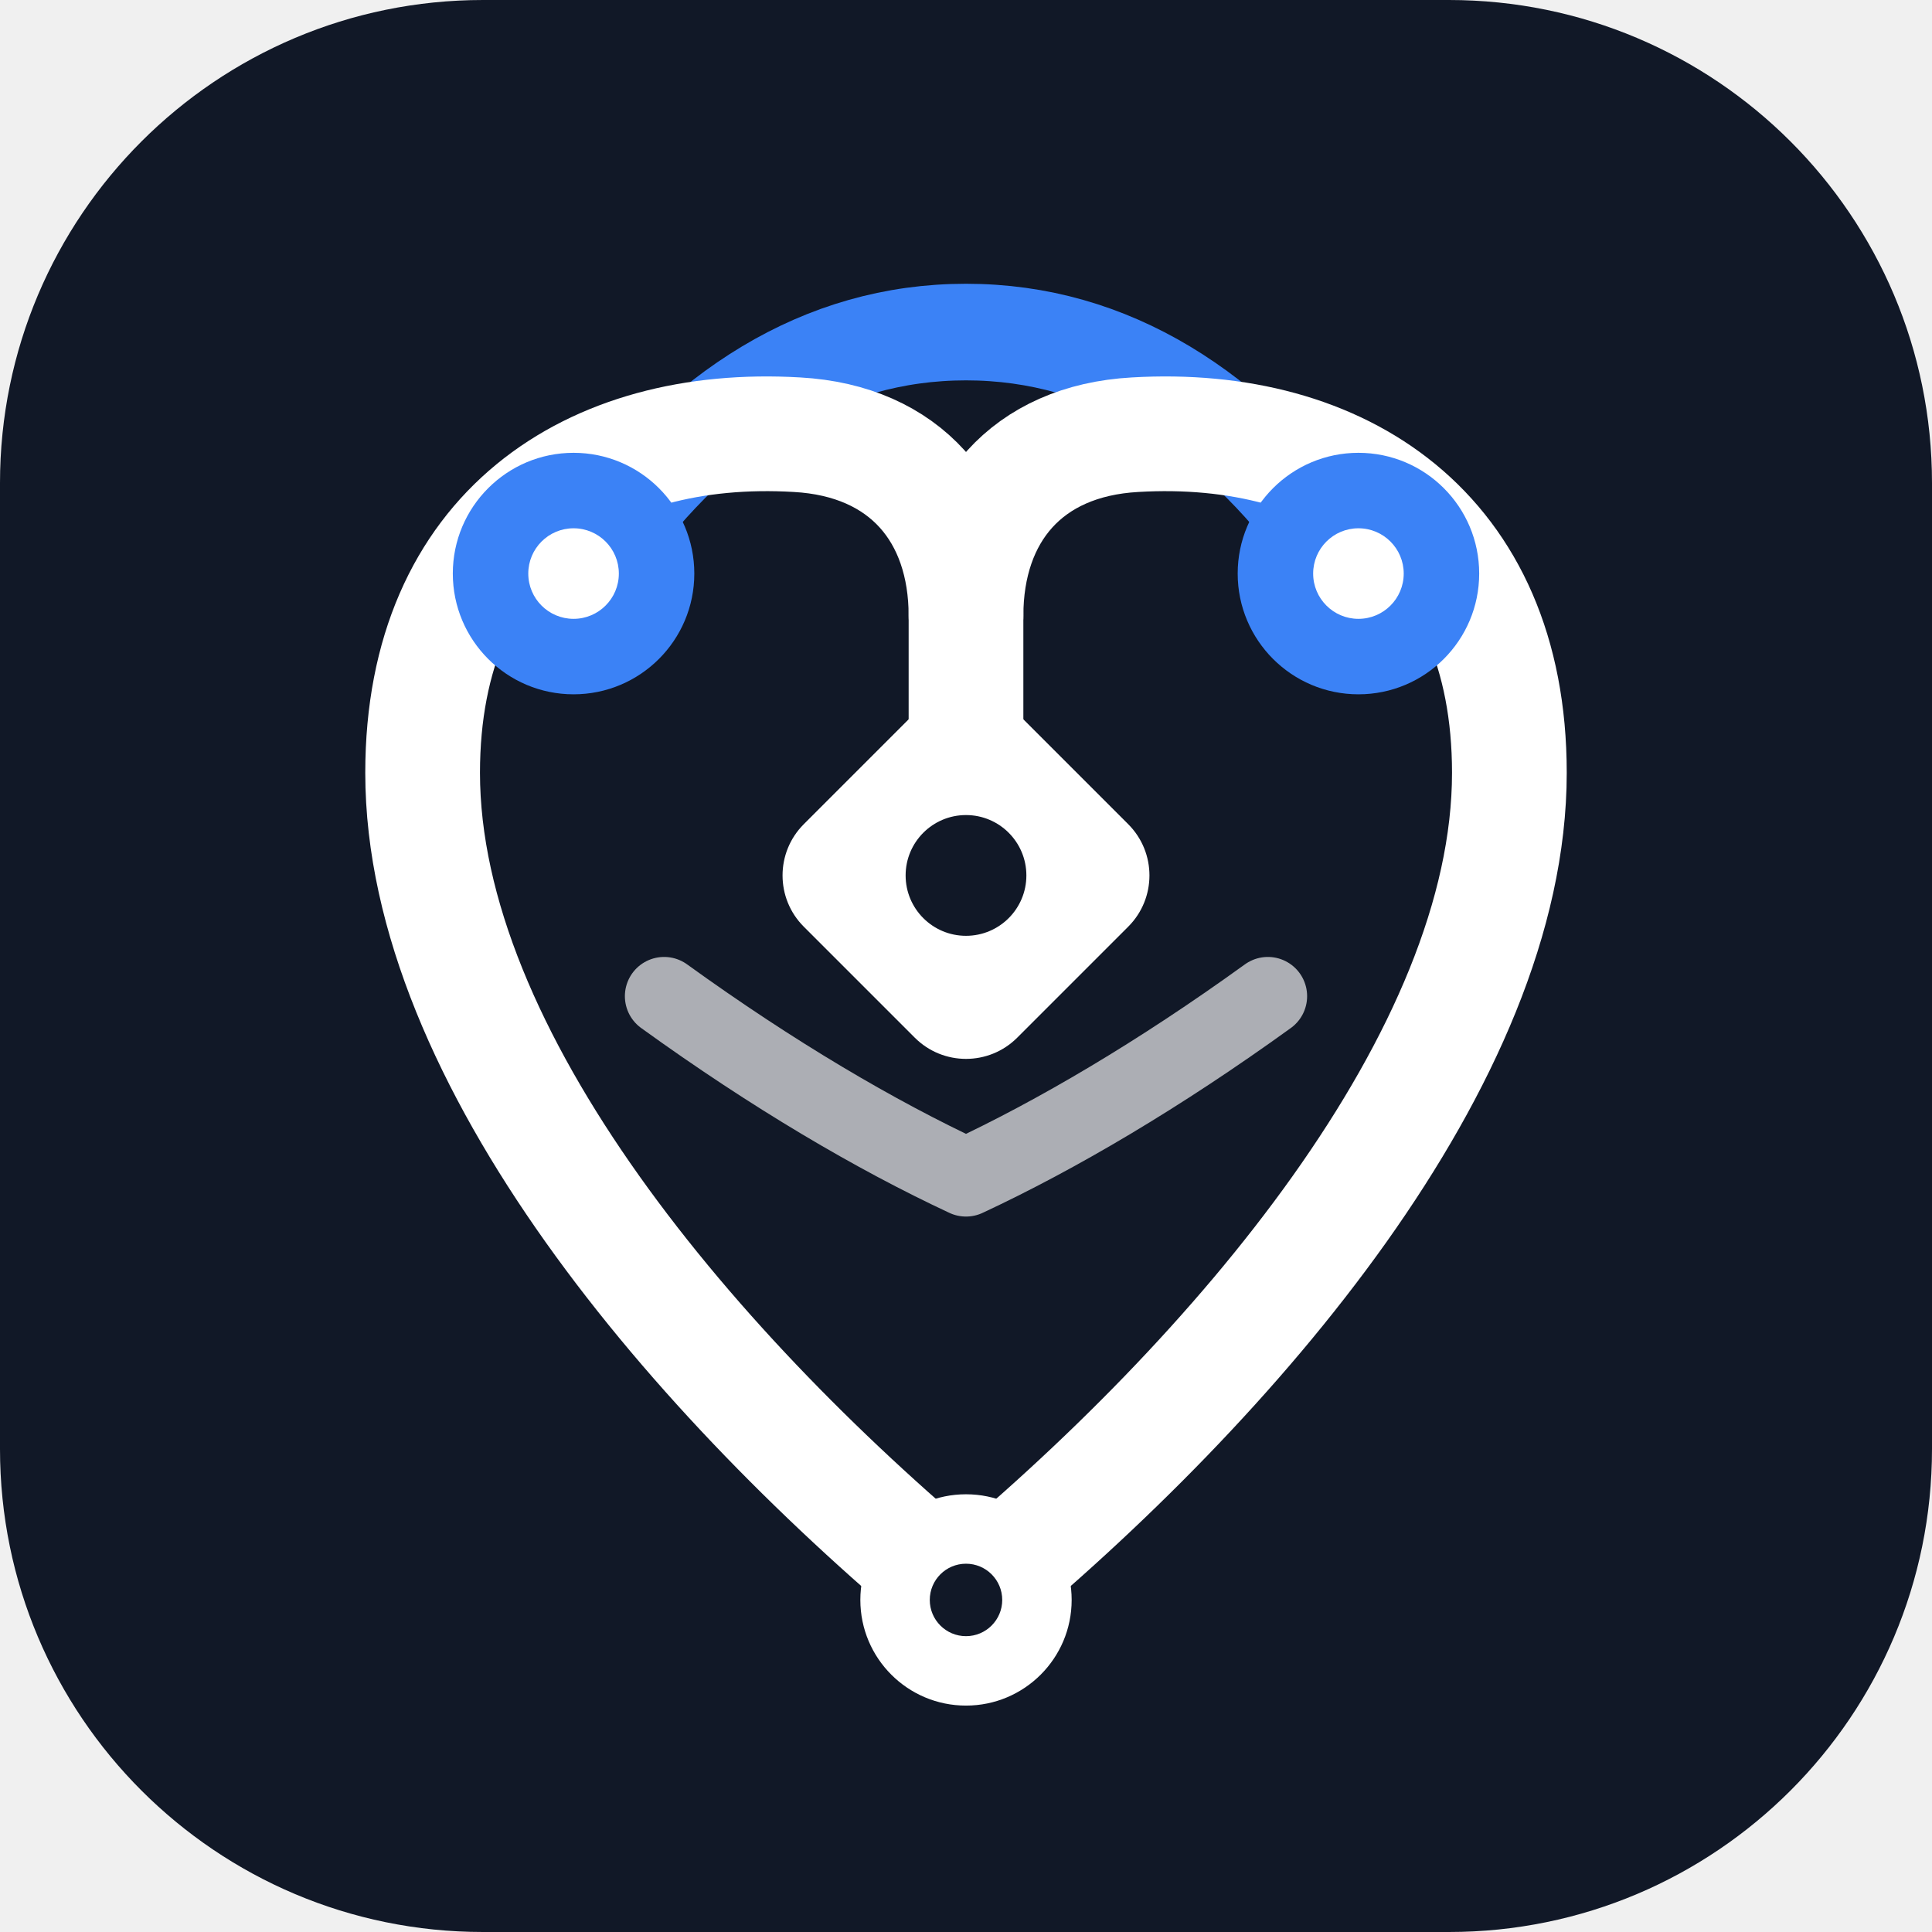
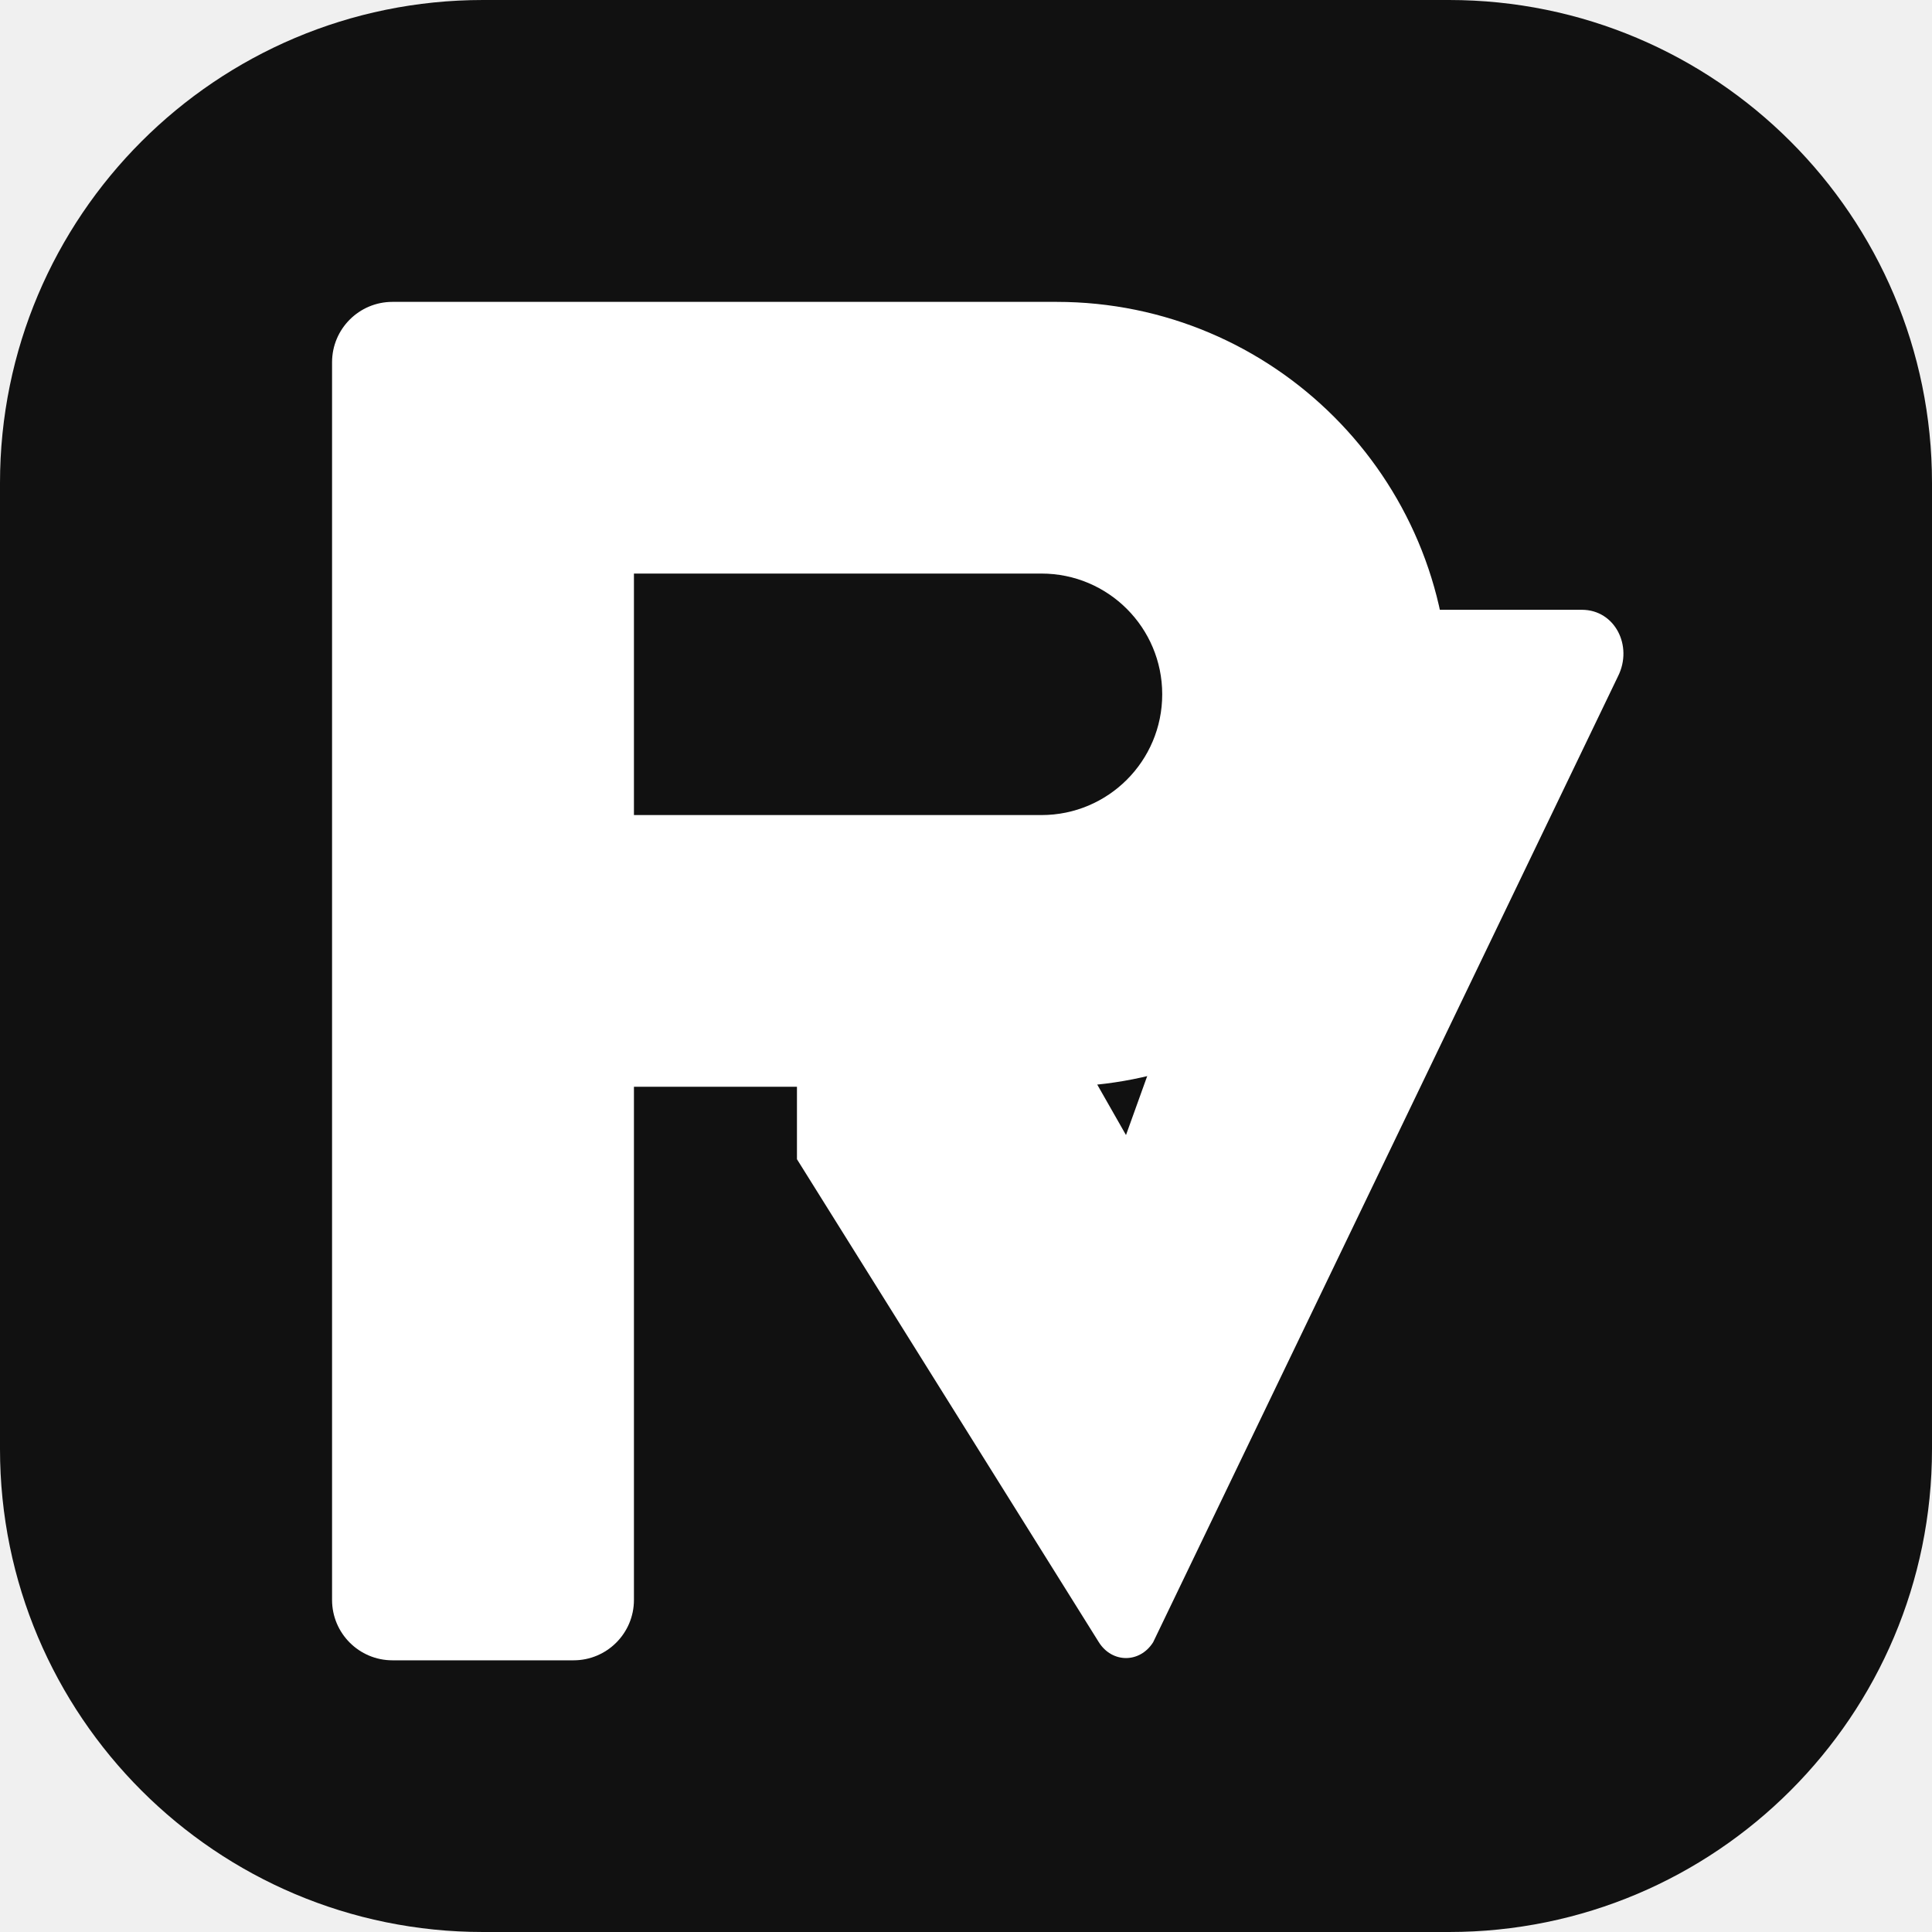
<svg xmlns="http://www.w3.org/2000/svg" width="32" height="32" viewBox="0 0 32 32" fill="none">
-   <rect width="32" height="32" rx="8" fill="#111827" />
-   <path d="M10 9C11.6 6.8 13.6 5.5 16 5.5C18.4 5.5 20.4 6.8 22 9" stroke="#3B82F6" stroke-width="1.6" stroke-linecap="round" stroke-linejoin="round" />
-   <path d="M16 26.5C11.5 22.8 7 17.5 7 12.8C7 8.8 9.8 7 13.2 7.2C15 7.3 16 8.5 16 10.2V14" stroke="#FFFFFF" stroke-width="1.9" stroke-linecap="round" stroke-linejoin="round" />
-   <path d="M16 10.2C16 8.5 17 7.3 18.8 7.2C22.2 7 25 8.8 25 12.8C25 17.5 20.5 22.8 16 26.5" stroke="#FFFFFF" stroke-width="1.9" stroke-linecap="round" stroke-linejoin="round" />
-   <path d="M11 16.5C12.8 17.8 14.5 18.8 16 19.5C17.5 18.8 19.2 17.8 21 16.5" stroke="#FFFFFF" stroke-width="1.3" stroke-linecap="round" stroke-linejoin="round" opacity="0.65" />
-   <rect x="13.5" y="12" width="5" height="5" rx="1.2" transform="rotate(45 16 14.5)" fill="#FFFFFF" />
-   <circle cx="16" cy="14.5" r="1" fill="#111827" />
-   <circle cx="9.5" cy="9.5" r="2" fill="#3B82F6" />
-   <circle cx="9.5" cy="9.5" r="0.75" fill="#FFFFFF" />
-   <circle cx="22.5" cy="9.5" r="2" fill="#3B82F6" />
-   <circle cx="22.5" cy="9.5" r="0.75" fill="#FFFFFF" />
-   <circle cx="16" cy="26.5" r="1.75" fill="#FFFFFF" />
-   <circle cx="16" cy="26.5" r="0.6" fill="#111827" />
+   <rect width="32" height="32" rx="8" fill="#111111" />
+   <path fill-rule="evenodd" clip-rule="evenodd" d="M5.5 6C5.5 5.448 5.948 5 6.5 5H17.5C21.09 5 24 7.91 24 11.5C24 14.869 21.431 17.637 18.157 17.966L18 18H10.5V26.5C10.5 27.052 10.052 27.5 9.5 27.5H6.5C5.948 27.5 5.5 27.052 5.5 26.5V6ZM10.5 9.5V13.5H17.25C18.355 13.5 19.25 12.605 19.25 11.5C19.25 10.395 18.355 9.5 17.25 9.5H10.5Z" fill="#FFFFFF" />
+   <path d="M13.2 19.2L18.2 27.2C18.42 27.55 18.88 27.55 19.1 27.2L26.8 11.2C27.05 10.7 26.75 10.1 26.2 10.1H22.4C22.05 10.1 21.75 10.3 21.6 10.6L18.65 18.8L16.2 14.5C16.05 14.25 15.75 14.1 15.45 14.1H13.2C12.75 14.1 12.5 14.6 12.75 15L13.2 15.8L13.2 19.2Z" fill="#FFFFFF" />
</svg>
